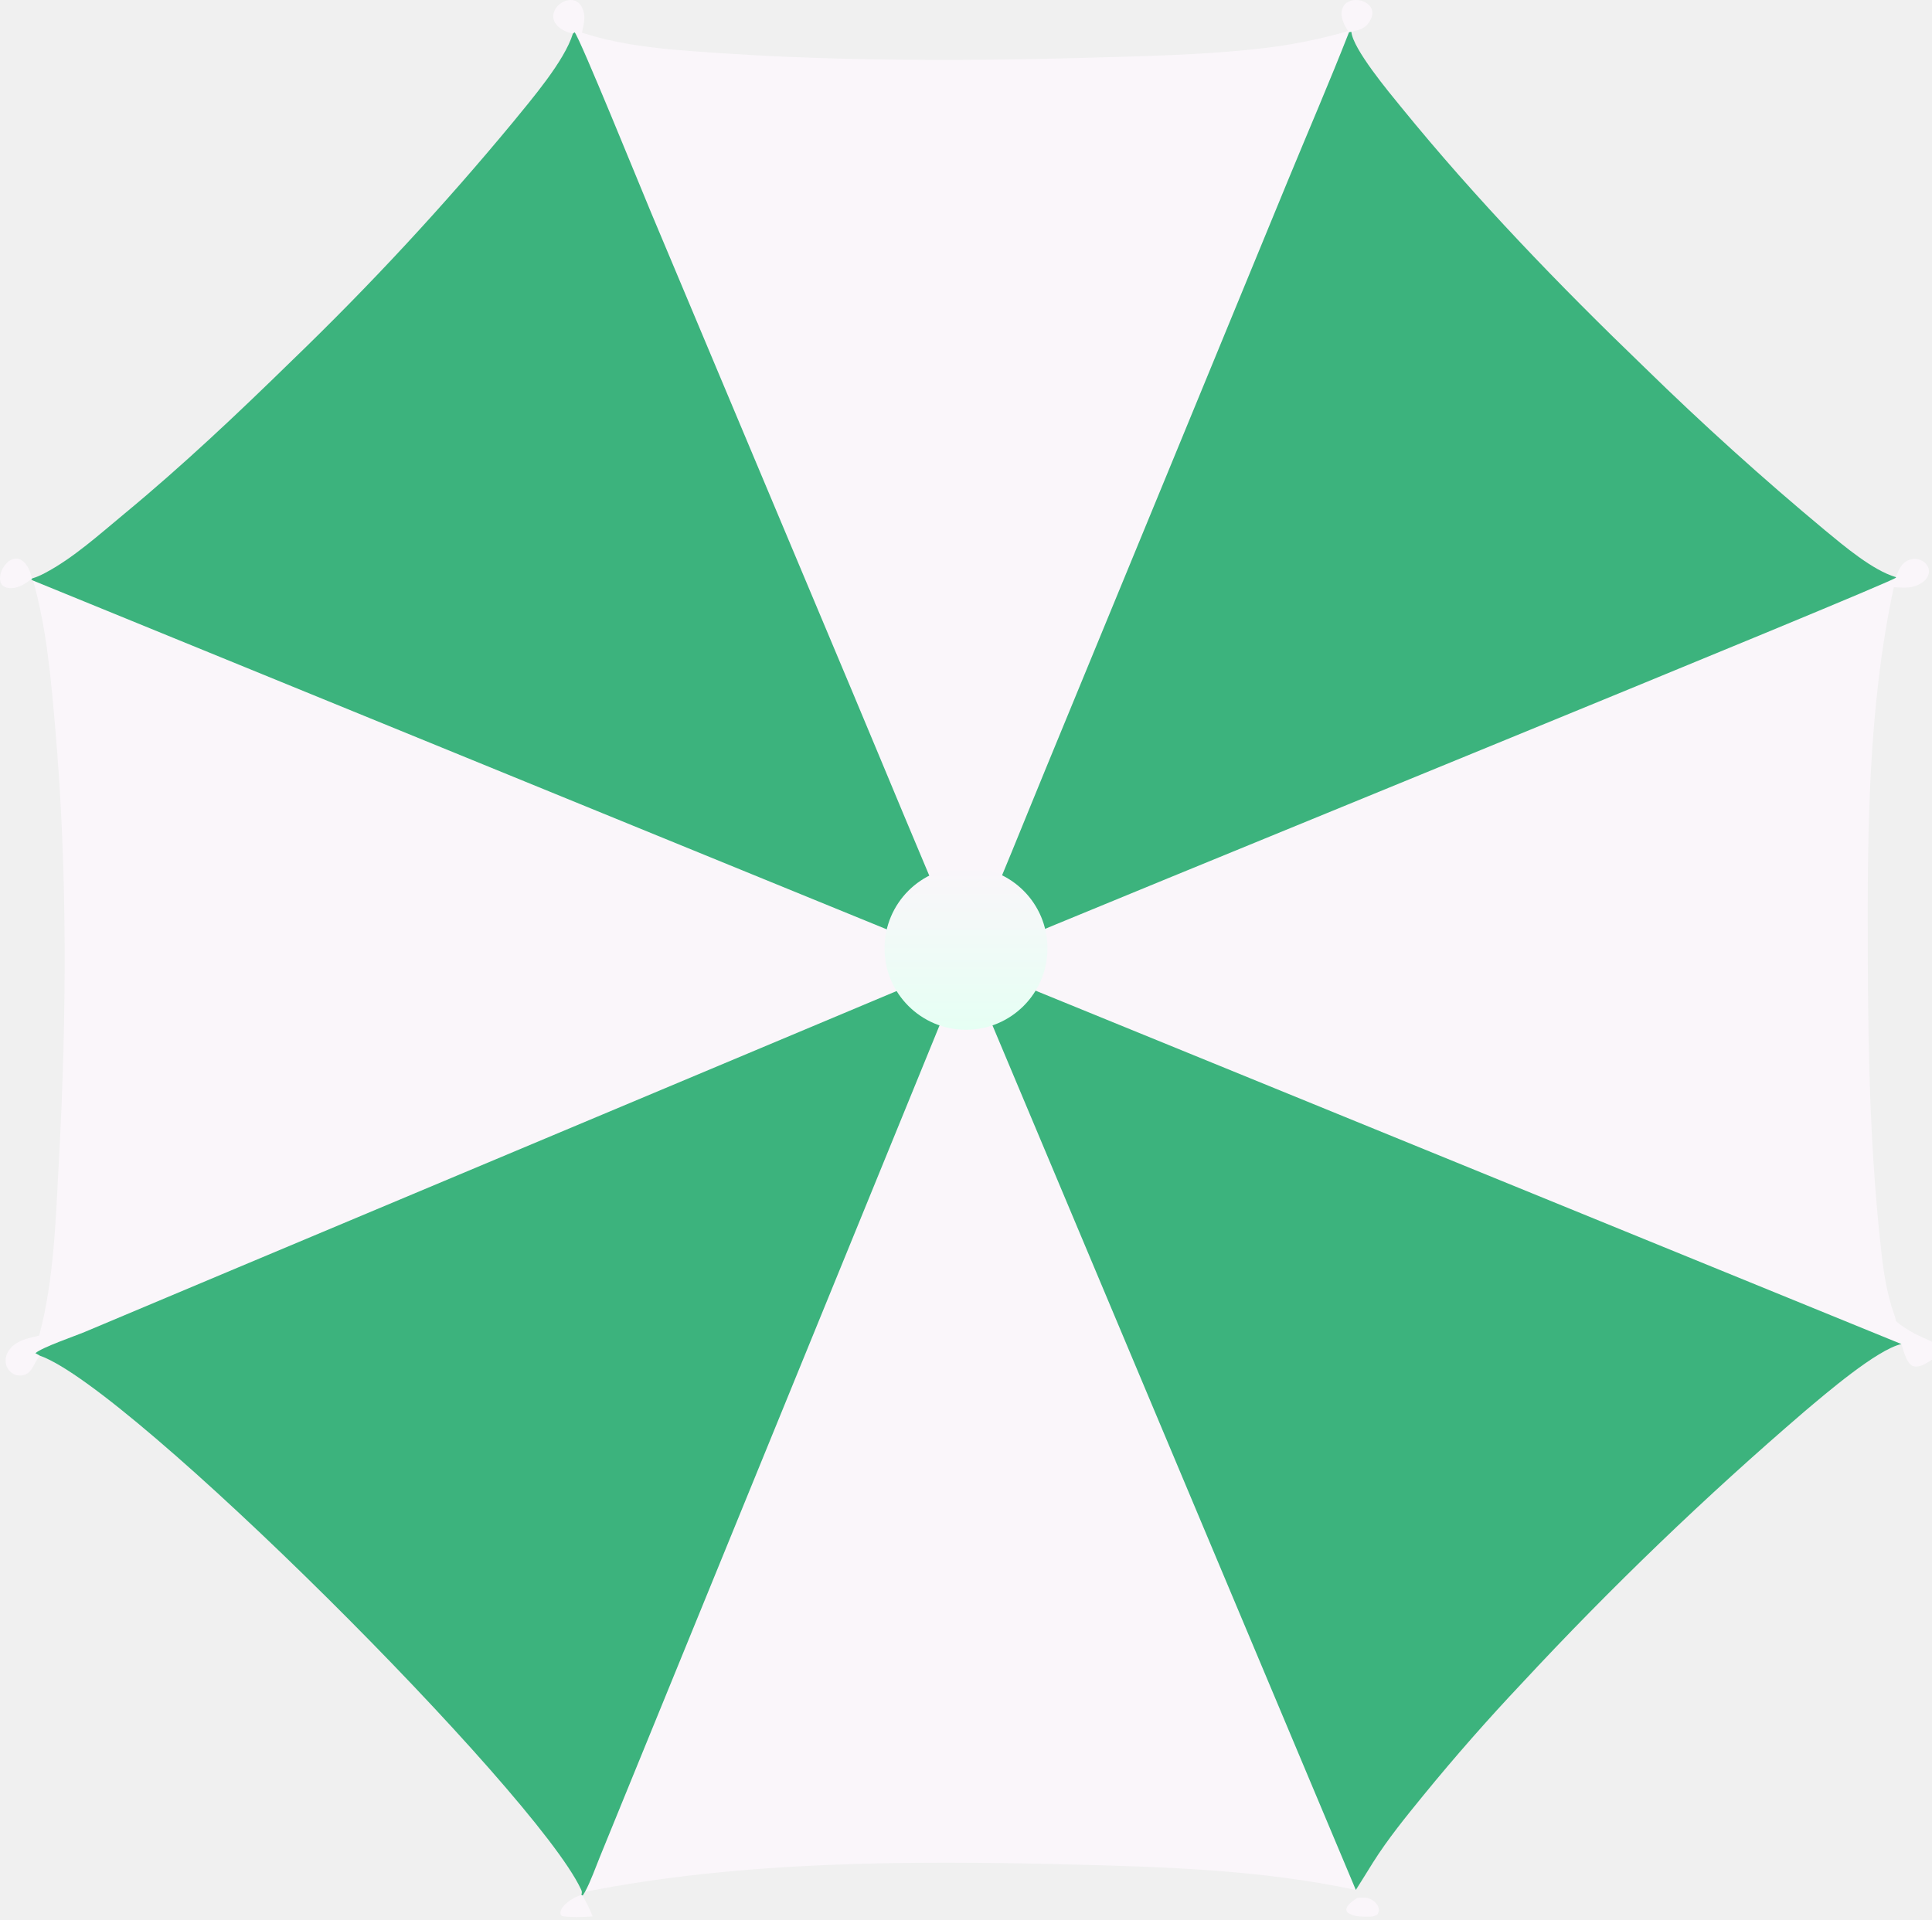
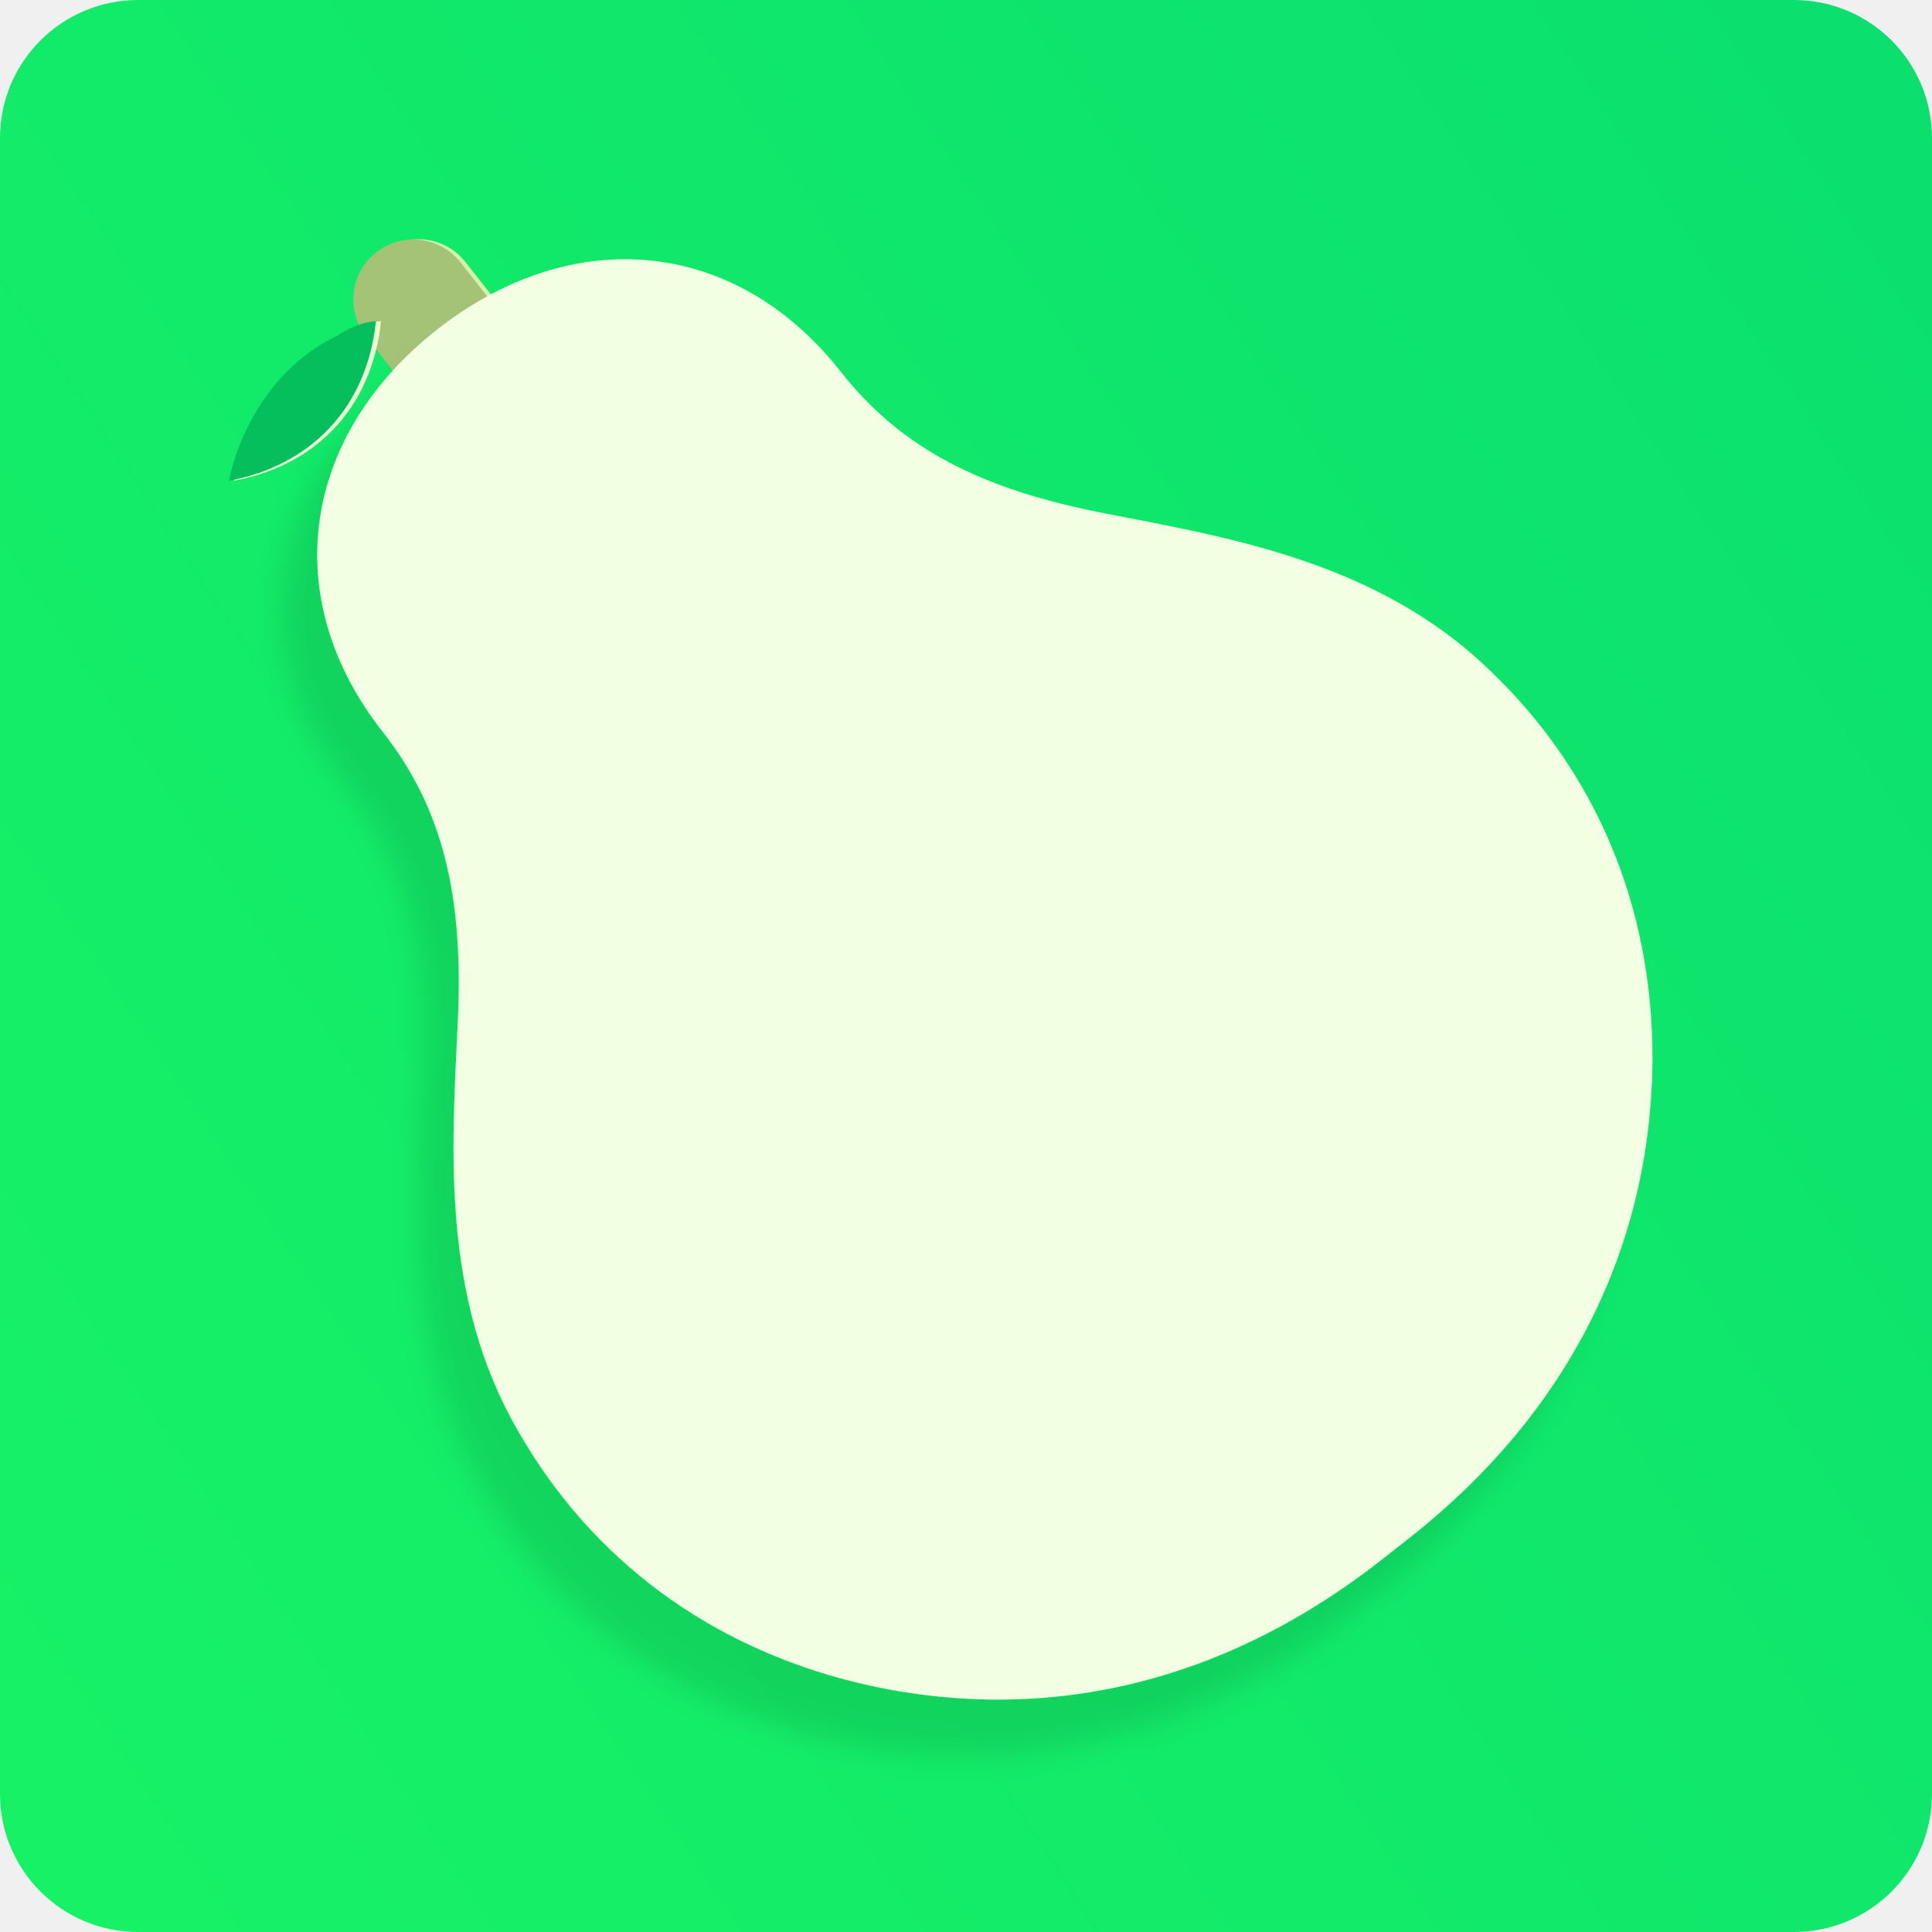
- <svg xmlns="http://www.w3.org/2000/svg" width="332" height="330" viewBox="0 0 332 330" fill="none">
-   <rect x="62.932" y="125.665" width="104.017" height="104.017" rx="6.447" fill="#FFFCF4" />
-   <path d="M233.288 326.2C233.891 326.183 234.69 326.088 235.261 326.304C235.847 326.525 236.663 327.137 236.859 327.784C237.033 328.356 236.953 328.532 236.721 329.038C236.052 329.462 235.787 329.417 235.012 329.446C233.708 329.408 232.698 329.455 231.571 328.729C231.431 328.45 231.282 328.337 231.389 328.013C231.649 327.221 232.62 326.633 233.288 326.2Z" fill="#FAF6FA" />
-   <path d="M231.666 5.339C231.007 4.315 230.269 2.932 230.627 1.663C230.809 1.014 231.178 0.529 231.802 0.248C232.56 -0.093 233.497 -0.062 234.262 0.24C234.918 0.499 235.518 0.967 235.749 1.657C236.015 2.454 235.657 3.243 235.214 3.899C234.496 4.963 233.4 5.199 232.218 5.466C232.505 8.451 238.689 15.847 240.795 18.434C253.664 34.242 267.957 49.049 282.632 63.178C292.592 72.918 302.925 82.246 313.631 91.16C316.872 93.835 321.813 98.027 325.776 99.192C326.318 97.938 326.705 96.728 328.114 96.231C328.854 95.969 329.627 96.004 330.315 96.395C330.814 96.675 331.226 97.12 331.398 97.673C331.57 98.231 331.446 98.767 331.17 99.263C330.676 100.148 329.292 100.77 328.338 100.918C327.414 101.062 326.369 100.961 325.432 100.936C321.013 121.583 320.891 142.972 320.962 164.007C321.022 181.813 321.399 199.663 323.554 217.362C323.861 219.723 324.335 222.051 324.977 224.344C325.213 225.204 325.686 226.181 325.802 227.048C326.735 227.945 327.878 228.559 328.978 229.219L332 230.614V233.704C331.57 233.976 331.136 234.259 330.68 234.49C330.092 234.791 329.219 235.064 328.592 234.737C327.573 234.204 327.104 232.065 326.739 231.016C322.518 231.975 313.71 239.554 310.171 242.537C301.629 249.868 293.302 257.435 285.188 265.238C277.075 273.04 269.188 281.065 261.528 289.314C255.659 295.529 250.02 301.947 244.612 308.567C241.556 312.318 238.506 316.053 235.922 320.152C234.938 321.712 233.992 323.294 232.99 324.843C216.63 321.351 200.009 320.866 183.356 320.447C156.239 319.766 127.16 319.876 100.535 325.162L100.124 325.834L99.888 325.689C100.06 325.251 99.999 325.073 99.804 324.66C91.901 307.934 22.356 238.418 6.876 233.028C5.908 233.993 5.652 235.767 4.293 236.27C3.632 236.515 2.903 236.475 2.283 236.133C2.206 236.09 2.132 236.043 2.061 235.993C1.99 235.942 1.921 235.889 1.855 235.831C1.789 235.774 1.727 235.713 1.667 235.65C1.607 235.586 1.551 235.519 1.498 235.45C1.445 235.38 1.395 235.309 1.35 235.234C1.304 235.16 1.262 235.083 1.224 235.004C1.186 234.926 1.152 234.845 1.122 234.763C1.093 234.681 1.067 234.598 1.046 234.513C0.839 233.696 1.04 232.851 1.495 232.154C2.644 230.396 4.845 230.015 6.731 229.561C9.301 220.002 9.586 209.378 10.122 199.514C11.464 174.824 11.627 149.641 9.482 124.997C8.753 116.619 7.997 107.907 5.693 99.794L5.33 99.583L5.519 99.418C6.26 99.208 6.987 98.877 7.67 98.519C12.574 95.948 17.192 91.756 21.436 88.249C31.405 80.008 40.871 71.059 50.117 62.021C56.837 55.541 63.372 48.878 69.719 42.032C76.066 35.185 82.217 28.166 88.17 20.975C91.326 17.095 97.024 10.463 98.444 5.785C97.464 5.568 96.428 5.125 95.737 4.377C95.279 3.883 95.021 3.285 95.085 2.599C95.151 1.894 95.527 1.282 96.045 0.818C96.663 0.266 97.599 -0.105 98.434 0.026C99.075 0.127 99.587 0.536 99.905 1.087C100.76 2.57 100.346 4.062 100.006 5.614C107.879 8.21 116.768 8.661 124.974 9.208C138.085 10.081 151.123 10.311 164.26 10.291C173.565 10.277 182.812 10.063 192.111 9.785C200.518 9.535 209.025 9.246 217.381 8.252C222.08 7.694 227.127 6.678 231.666 5.339Z" fill="#FAF6FA" />
-   <path d="M167.895 160.68C171.991 151.184 175.819 141.557 179.755 131.992L200.575 81.436L221.306 31.06C224.808 22.558 228.465 14.095 231.821 5.537L232.218 5.466C232.505 8.451 238.689 15.846 240.795 18.433C253.664 34.242 267.957 49.049 282.632 63.178C292.592 72.918 302.925 82.246 313.631 91.16C316.872 93.835 321.813 98.027 325.776 99.192L325.819 99.28C325.174 100.206 184.781 157.293 170.655 163.389C169.864 162.232 169.089 161.429 167.895 160.68Z" fill="#3CB37D" />
-   <path d="M98.444 5.785L98.741 5.544C99.66 6.539 110.118 32.337 111.847 36.452L146.477 118.905C152.33 132.839 158.053 146.845 164.056 160.715C162.808 161.434 162.128 162.191 161.395 163.418L5.693 99.794L5.33 99.583L5.519 99.418C6.26 99.208 6.987 98.877 7.67 98.519C12.574 95.948 17.192 91.756 21.436 88.249C31.405 80.008 40.871 71.059 50.117 62.021C56.837 55.541 63.372 48.878 69.719 42.032C76.066 35.185 82.217 28.166 88.17 20.975C91.326 17.095 97.024 10.463 98.444 5.785Z" fill="#3CB37D" />
-   <path d="M161.427 167.253C162.177 168.471 162.836 169.16 164.031 169.927L120.793 275.796L107.278 308.88L103.096 319.135C102.282 321.129 101.546 323.263 100.535 325.162L100.124 325.834L99.888 325.689C100.06 325.251 99.999 325.073 99.804 324.66C91.901 307.934 22.356 238.418 6.876 233.028L6.081 232.58C7.341 231.526 12.753 229.696 14.659 228.894L40.941 217.839L161.427 167.253Z" fill="#3CB37D" />
-   <path d="M167.879 169.885C169.126 169.152 169.778 168.489 170.555 167.255L326.739 231.016C322.518 231.975 313.71 239.554 310.171 242.536C301.629 249.868 293.302 257.435 285.188 265.238C277.075 273.04 269.188 281.065 261.528 289.314C255.659 295.529 250.02 301.947 244.612 308.567C241.557 312.318 238.506 316.053 235.922 320.152C234.938 321.712 233.992 323.294 232.99 324.843L167.879 169.885Z" fill="#3CB37D" />
-   <path d="M164.954 162.539C165.015 162.516 165.077 162.496 165.139 162.478C165.202 162.459 165.265 162.442 165.329 162.428C165.392 162.414 165.457 162.402 165.521 162.392C165.585 162.382 165.65 162.373 165.715 162.367C165.78 162.362 165.845 162.358 165.911 162.357C165.976 162.355 166.041 162.356 166.106 162.359C166.171 162.361 166.236 162.366 166.301 162.373C166.366 162.381 166.43 162.39 166.495 162.401C166.559 162.413 166.623 162.426 166.686 162.442C166.749 162.457 166.812 162.475 166.874 162.495C166.936 162.514 166.998 162.536 167.059 162.56C167.119 162.584 167.179 162.61 167.238 162.637C167.297 162.665 167.355 162.695 167.413 162.727C167.47 162.758 167.526 162.792 167.58 162.827C167.635 162.862 167.689 162.899 167.742 162.938C167.794 162.977 167.845 163.018 167.895 163.06C167.944 163.102 167.993 163.146 168.039 163.191C168.086 163.237 168.131 163.284 168.175 163.332C168.219 163.38 168.261 163.43 168.302 163.482C168.342 163.533 168.381 163.585 168.418 163.639C168.455 163.693 168.49 163.748 168.523 163.804C168.556 163.86 168.588 163.917 168.617 163.975C168.647 164.033 168.674 164.092 168.7 164.153C168.726 164.212 168.749 164.273 168.771 164.335C168.792 164.396 168.812 164.459 168.829 164.521C168.847 164.584 168.863 164.647 168.876 164.711C168.889 164.775 168.901 164.839 168.909 164.904C168.919 164.969 168.926 165.034 168.93 165.099C168.935 165.164 168.938 165.229 168.938 165.294C168.939 165.359 168.937 165.424 168.933 165.489C168.929 165.555 168.923 165.62 168.915 165.684C168.907 165.749 168.897 165.813 168.884 165.877C168.872 165.942 168.858 166.005 168.841 166.068C168.824 166.131 168.806 166.194 168.785 166.256C168.764 166.317 168.741 166.378 168.717 166.439C168.692 166.499 168.665 166.559 168.636 166.617C168.608 166.676 168.577 166.733 168.545 166.79C168.512 166.846 168.478 166.902 168.442 166.956C168.406 167.01 168.368 167.063 168.328 167.115C168.288 167.167 168.247 167.218 168.204 167.267C168.161 167.316 168.117 167.363 168.07 167.409C168.024 167.455 167.977 167.5 167.928 167.543C167.878 167.586 167.828 167.627 167.776 167.667C167.724 167.706 167.671 167.744 167.617 167.78C167.562 167.816 167.507 167.851 167.451 167.883C167.394 167.916 167.336 167.946 167.278 167.975C167.219 168.003 167.16 168.03 167.099 168.055C167.039 168.08 166.978 168.102 166.916 168.123C166.87 168.138 166.824 168.152 166.778 168.165C166.732 168.178 166.686 168.19 166.639 168.201C166.592 168.211 166.545 168.221 166.498 168.229C166.451 168.238 166.403 168.245 166.356 168.251C166.308 168.257 166.261 168.262 166.213 168.266C166.165 168.27 166.117 168.272 166.07 168.274C166.021 168.275 165.973 168.275 165.926 168.275C165.878 168.274 165.83 168.272 165.782 168.268C165.734 168.265 165.686 168.261 165.639 168.256C165.591 168.25 165.543 168.243 165.496 168.235C165.449 168.228 165.402 168.219 165.355 168.209C165.308 168.199 165.261 168.188 165.215 168.175C165.169 168.163 165.123 168.149 165.077 168.134C165.032 168.12 164.986 168.104 164.941 168.088C164.896 168.071 164.852 168.053 164.808 168.034C164.764 168.015 164.72 167.995 164.677 167.974C164.634 167.953 164.592 167.931 164.55 167.907C164.508 167.884 164.466 167.86 164.425 167.835C164.385 167.81 164.344 167.784 164.305 167.757C164.265 167.729 164.226 167.701 164.188 167.672C164.15 167.643 164.113 167.613 164.076 167.583C164.039 167.552 164.003 167.52 163.968 167.488C163.933 167.455 163.899 167.421 163.865 167.387C163.831 167.353 163.798 167.318 163.767 167.282C163.735 167.246 163.704 167.21 163.674 167.172C163.644 167.135 163.615 167.097 163.586 167.058C163.558 167.019 163.531 166.98 163.504 166.94C163.478 166.9 163.453 166.859 163.428 166.818C163.404 166.777 163.381 166.735 163.359 166.692C163.336 166.65 163.315 166.607 163.295 166.563C163.275 166.52 163.256 166.476 163.237 166.431C163.219 166.387 163.202 166.342 163.186 166.297C163.171 166.252 163.156 166.206 163.142 166.16C163.128 166.114 163.116 166.068 163.104 166.021C163.093 165.975 163.082 165.928 163.073 165.881C163.064 165.834 163.056 165.787 163.049 165.739C163.042 165.691 163.037 165.644 163.032 165.596C163.028 165.548 163.024 165.501 163.022 165.453C163.02 165.405 163.019 165.357 163.019 165.309C163.019 165.261 163.02 165.213 163.023 165.165C163.025 165.117 163.029 165.069 163.033 165.022C163.038 164.974 163.044 164.926 163.051 164.879C163.058 164.832 163.066 164.785 163.076 164.738C163.085 164.69 163.096 164.643 163.107 164.597C163.119 164.551 163.132 164.504 163.145 164.458C163.16 164.412 163.175 164.367 163.191 164.322C163.207 164.277 163.224 164.232 163.242 164.187C163.261 164.143 163.28 164.099 163.3 164.056C163.321 164.013 163.342 163.97 163.365 163.927C163.387 163.885 163.411 163.843 163.435 163.802C163.46 163.761 163.485 163.72 163.512 163.68C163.538 163.64 163.566 163.601 163.594 163.562C163.623 163.524 163.652 163.486 163.682 163.448C163.712 163.411 163.743 163.375 163.776 163.339C163.807 163.303 163.84 163.269 163.874 163.234C163.908 163.2 163.942 163.167 163.978 163.135C164.013 163.102 164.049 163.071 164.086 163.04C164.123 163.009 164.16 162.98 164.199 162.951C164.237 162.922 164.276 162.894 164.316 162.867C164.355 162.84 164.396 162.814 164.437 162.789C164.478 162.764 164.519 162.74 164.561 162.717C164.603 162.694 164.646 162.673 164.689 162.652C164.732 162.631 164.776 162.611 164.82 162.592C164.864 162.573 164.909 162.556 164.954 162.539Z" fill="#0C3661" />
-   <path d="M5.33 99.582C5.042 99.792 4.751 99.993 4.46 100.197C3.617 100.787 2.222 101.319 1.175 101.005C0.681 100.857 0.341 100.649 0.13 100.157C-0.121 99.568 0.03 98.739 0.258 98.161C0.59 97.314 1.307 96.373 2.219 96.103C2.757 95.943 3.218 95.989 3.7 96.293C4.772 96.971 5.193 98.272 5.519 99.418L5.33 99.582Z" fill="#FAF6FA" />
-   <path d="M99.888 325.689L100.124 325.834C100.777 327.007 101.362 328.143 101.849 329.395C100.178 329.511 98.202 329.606 96.556 329.334L96.315 328.994C96.31 328.634 96.326 328.421 96.505 328.096C97.107 327.01 98.736 326.056 99.888 325.689Z" fill="#FAF6FA" />
-   <circle cx="166" cy="163" r="14" fill="url(#paint0_linear_34_28)" />
+ <svg xmlns="http://www.w3.org/2000/svg" width="763" height="763" viewBox="0 0 763 763" fill="none">
+   <g clip-path="url(#clip0_15_2)">
+     <rect width="763" height="763" rx="54.5" fill="white" />
+     <path d="M-231.625 -46.325H773.9V1002.8H-231.625V-46.325Z" fill="url(#paint0_linear_15_2)" />
+     <path d="M213.506 217.937C221.588 228.223 236.479 230.01 246.766 221.928C257.052 213.845 258.839 198.955 250.756 188.668L183.856 103.524C175.773 93.238 160.883 91.451 150.596 99.534C140.31 107.616 138.523 122.507 146.605 132.793L213.506 217.937Z" fill="#D5F0AC" />
+     <path d="M211.506 218.038C219.588 228.324 234.479 230.111 244.766 222.029C255.052 213.946 256.839 199.055 248.756 188.769L181.856 103.625C173.773 93.339 158.883 91.552 148.596 99.634C138.31 107.717 136.523 122.608 144.605 132.894L211.506 218.038Z" fill="#A5C377" />
+     <g filter="url(#filter0_d_15_2)">
+       <path d="M545.722 615.908C481.864 666.084 410.119 681.574 338.658 664.565C280.121 650.312 233.652 615.817 204.763 565.358C173.783 512.238 178.534 452.561 180.814 403.431C183.094 354.302 175.206 319.617 151.164 289.018C109.351 235.804 119.423 171.945 172.638 130.132C225.853 88.319 290.282 93.64 332.094 146.855C356.137 177.454 387.971 193.323 436.245 202.73C484.519 212.137 543.627 221.639 587.91 264.306C630.103 304.312 652.625 357.622 652.626 417.87C652.246 491.326 620.223 557.371 556.365 607.546L545.722 615.908Z" fill="#F3FFE2" />
+     </g>
+     <path d="M150.47 126.83C146.889 161.443 124.305 183.963 92.394 189.867C97.671 165.557 112.873 143.194 135.142 132.609C140.073 129.437 144.91 127.176 150.47 126.83Z" fill="#EEFFD4" />
+     <path d="M148.47 126.83C144.889 161.443 122.305 183.963 90.394 189.867C95.671 165.557 110.873 143.194 133.142 132.609C138.073 129.437 142.91 127.176 148.47 126.83Z" fill="#05BE5C" />
+   </g>
  <defs>
-     <linearGradient id="paint0_linear_34_28" x1="166" y1="149" x2="166" y2="177" gradientUnits="userSpaceOnUse">
-       <stop stop-color="#FAF6FA" />
-       <stop offset="1" stop-color="#E6FFF4" />
+     <filter id="filter0_d_15_2" x="100.764" y="102.379" width="551.862" height="601.524" filterUnits="userSpaceOnUse" color-interpolation-filters="sRGB">
+       <feFlood flood-opacity="0" result="BackgroundImageFix" />
+       <feColorMatrix in="SourceAlpha" type="matrix" values="0 0 0 0 0 0 0 0 0 0 0 0 0 0 0 0 0 0 127 0" result="hardAlpha" />
+       <feOffset dx="-13.625" dy="21.8" />
+       <feGaussianBlur stdDeviation="5.45" />
+       <feComposite in2="hardAlpha" operator="out" />
+       <feColorMatrix type="matrix" values="0 0 0 0 0 0 0 0 0 0 0 0 0 0 0 0 0 0 0.1 0" />
+       <feBlend mode="normal" in2="BackgroundImageFix" result="effect1_dropShadow_15_2" />
+       <feBlend mode="normal" in="SourceGraphic" in2="effect1_dropShadow_15_2" result="shape" />
+     </filter>
+     <linearGradient id="paint0_linear_15_2" x1="839.915" y1="201.069" x2="-572.25" y2="1139.05" gradientUnits="userSpaceOnUse">
+       <stop stop-color="#0BE06F" />
+       <stop offset="1" stop-color="#20FE5E" />
    </linearGradient>
+     <clipPath id="clip0_15_2">
+       <rect width="763" height="763" rx="54.5" fill="white" />
+     </clipPath>
  </defs>
</svg>
